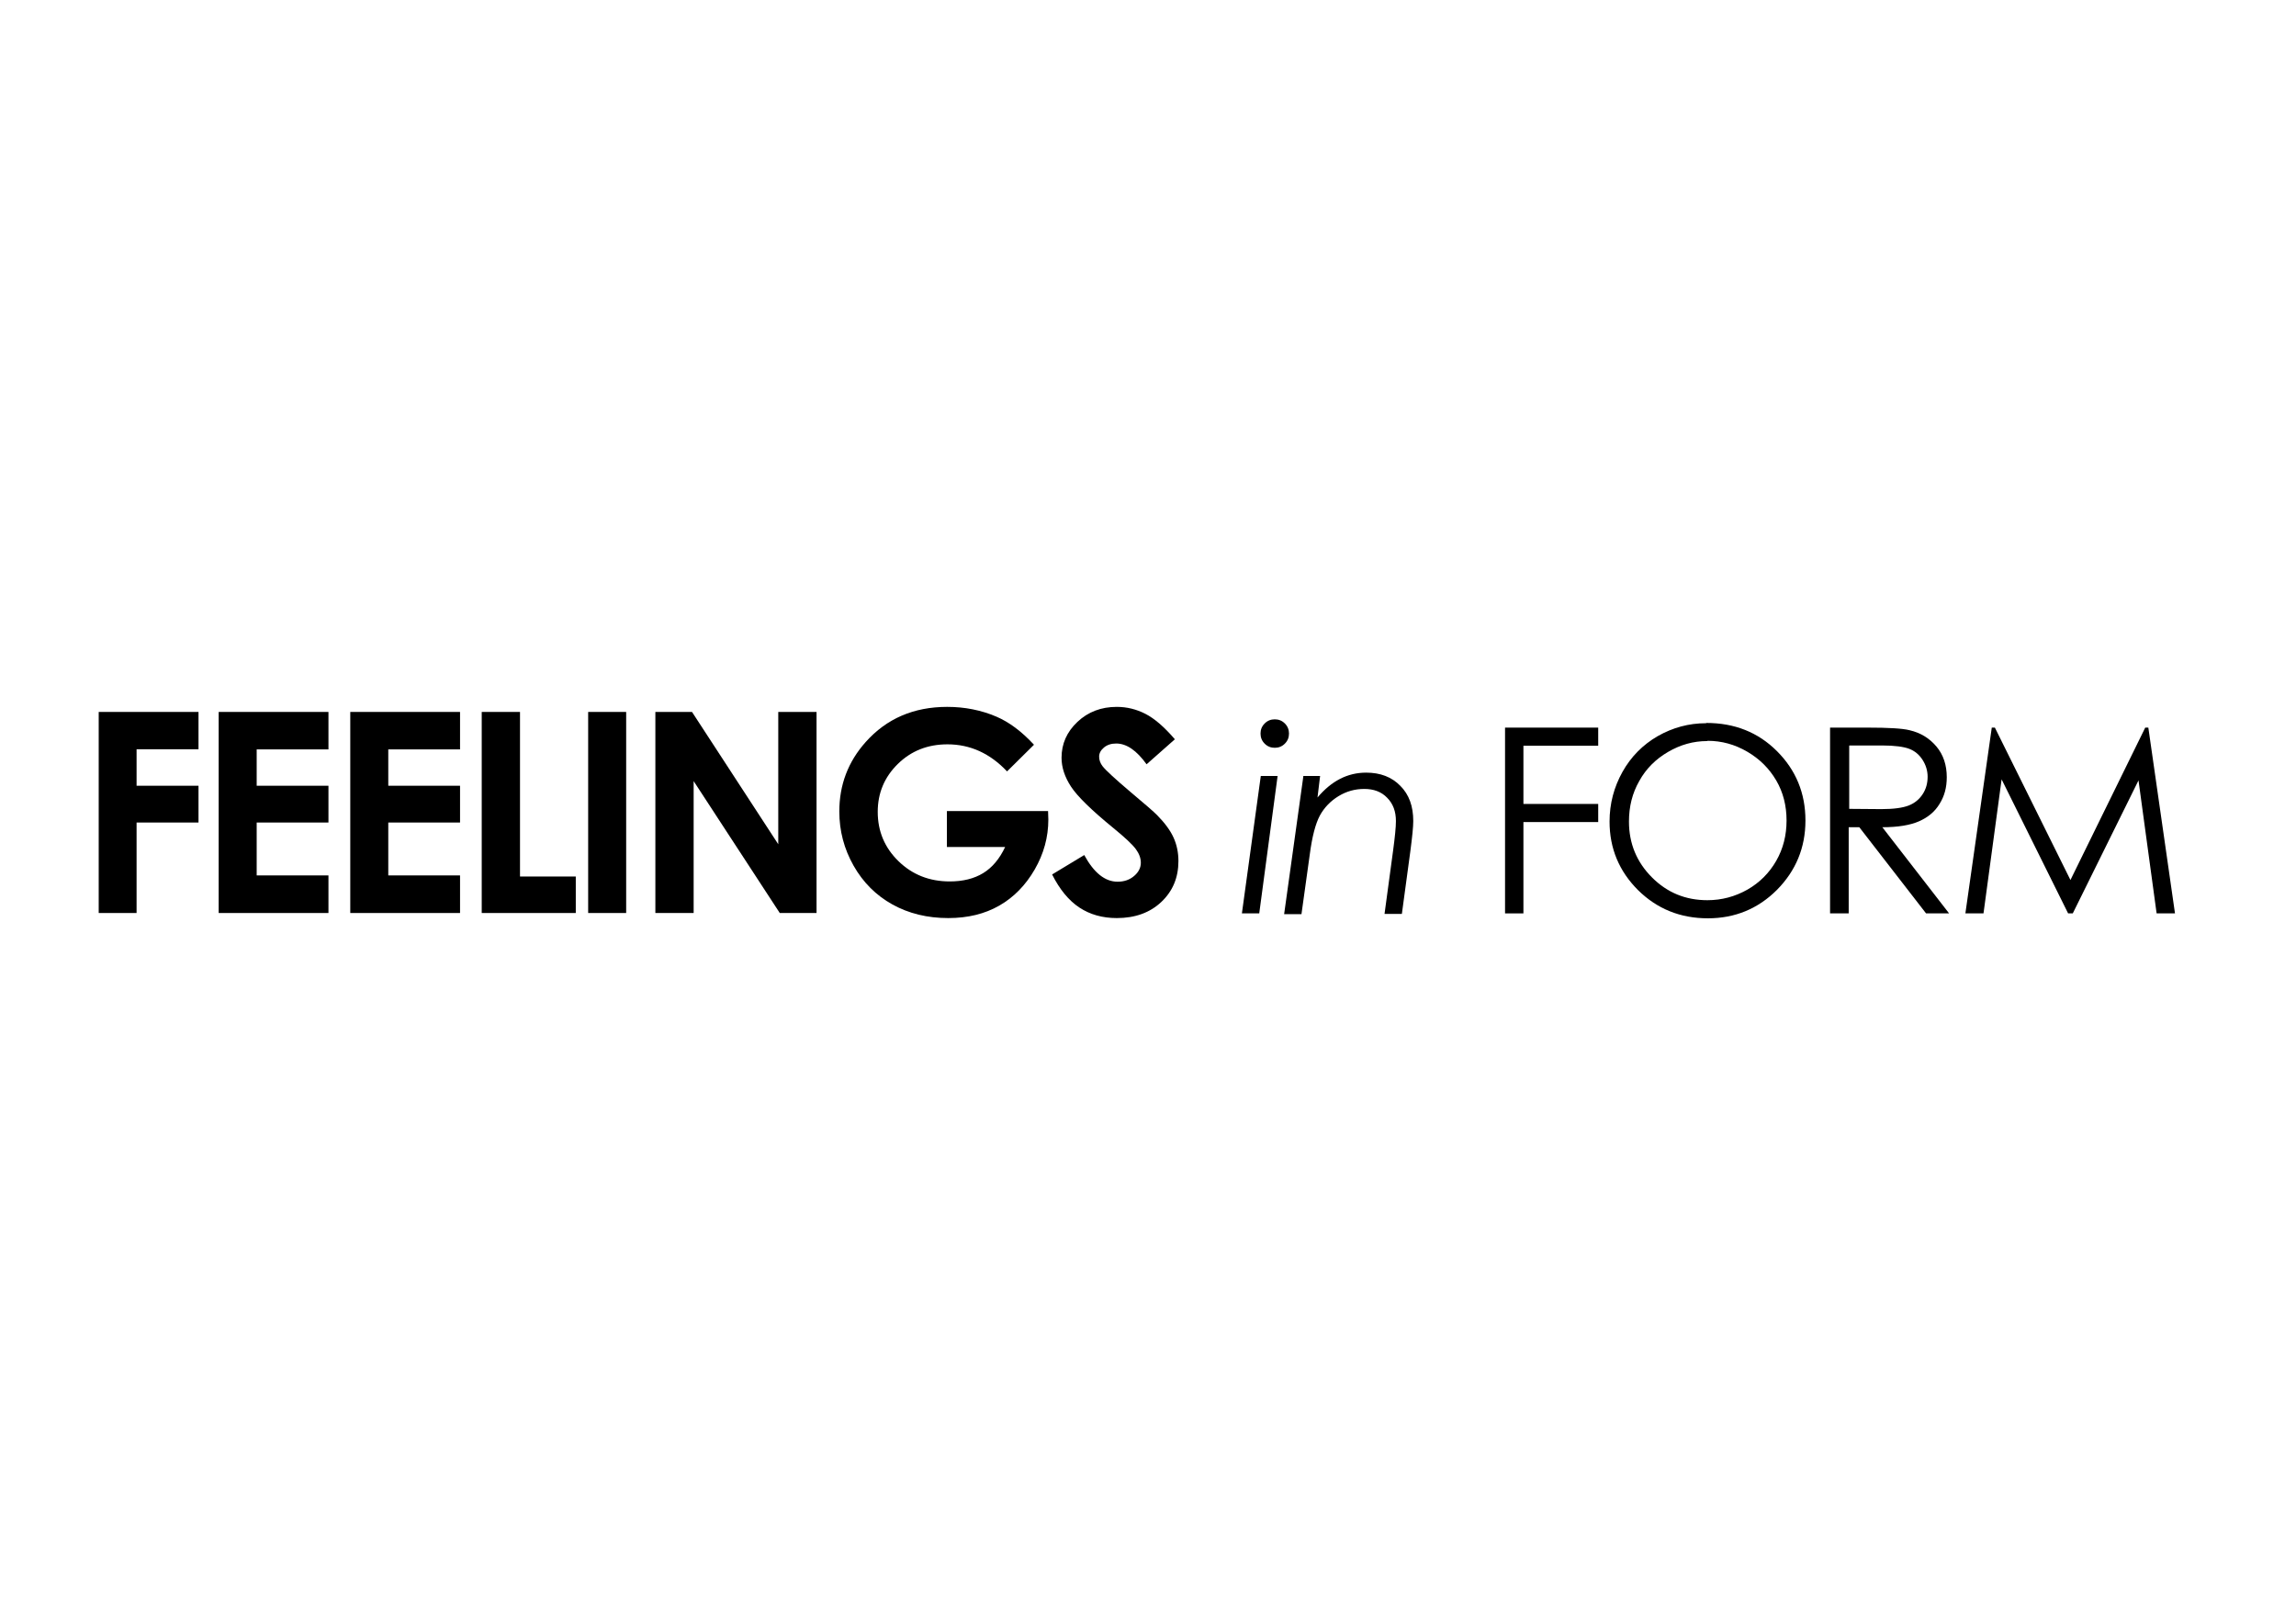
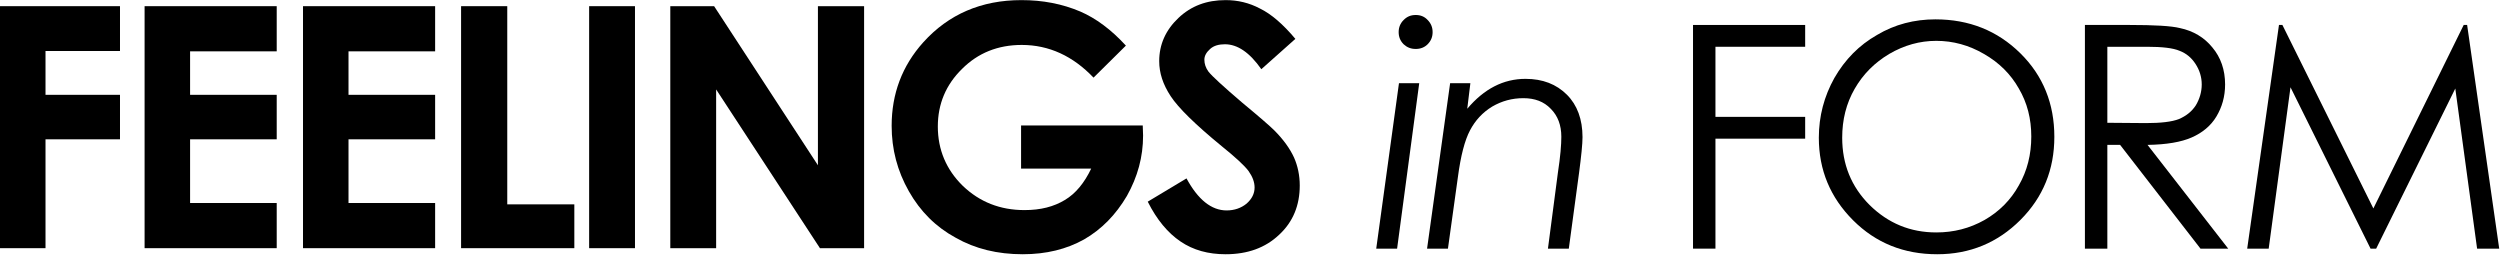
- <svg xmlns="http://www.w3.org/2000/svg" width="100%" height="100%" viewBox="0 0 2481 1749" version="1.1" xml:space="preserve" style="fill-rule:evenodd;clip-rule:evenodd;stroke-linejoin:round;stroke-miterlimit:2;">
-   <g>
-     <path d="M106.662,769.365l107.835,0l0,40.327l-66.917,0l0,39.441l66.917,0l0,39.736l-66.917,0l0,97.79l-40.918,0l0,-217.295Z" style="fill-rule:nonzero;" />
-     <path d="M236.3,769.365l118.619,0l0,40.475l-77.553,0l0,39.293l77.553,0l0,39.736l-77.553,0l0,57.167l77.553,0l0,40.623l-118.619,0l0,-217.295Z" style="fill-rule:nonzero;" />
-     <path d="M378.495,769.365l118.619,0l0,40.475l-77.553,0l0,39.293l77.553,0l0,39.736l-77.553,0l0,57.167l77.553,0l0,40.623l-118.619,0l0,-217.295Z" style="fill-rule:nonzero;" />
-     <path d="M520.542,769.365l41.361,0l0,177.854l60.269,0l0,39.441l-101.631,0l0,-217.295Z" style="fill-rule:nonzero;" />
-     <rect x="635.556" y="769.365" width="41.066" height="217.295" style="fill-rule:nonzero;" />
-     <path d="M708.175,769.365l39.589,0l93.211,142.992l0,-142.992l41.361,0l0,217.295l-39.736,0l-93.063,-142.549l0,142.549l-41.361,0l0,-217.295Z" style="fill-rule:nonzero;" />
-     <path d="M1117.298,804.818l-29.101,28.805c-18.416,-19.499 -39.884,-29.248 -64.406,-29.248c-21.37,0 -39.269,7.091 -53.696,21.272c-14.427,14.181 -21.641,31.415 -21.641,51.702c0,20.976 7.484,38.752 22.453,53.327c14.969,14.575 33.434,21.862 55.395,21.862c14.28,0 26.319,-3.004 36.117,-9.011c9.799,-6.007 17.702,-15.412 23.709,-28.214l-62.928,0l0,-38.85l109.312,0l0.295,9.159c0,19.007 -4.924,37.028 -14.772,54.065c-9.848,17.037 -22.601,30.036 -38.259,38.998c-15.658,8.962 -34.025,13.442 -55.099,13.442c-22.552,0 -42.666,-4.899 -60.343,-14.698c-17.677,-9.799 -31.661,-23.758 -41.952,-41.878c-10.291,-18.12 -15.437,-37.668 -15.437,-58.645c0,-28.756 9.503,-53.77 28.51,-75.041c22.552,-25.309 51.899,-37.964 88.041,-37.964c18.908,0 36.585,3.496 53.031,10.488c13.886,5.909 27.476,16.052 40.771,30.43Z" style="fill-rule:nonzero;" />
-     <path d="M1269.538,798.909l-30.578,27.033c-10.734,-14.969 -21.665,-22.453 -32.794,-22.453c-5.416,0 -9.848,1.453 -13.295,4.358c-3.447,2.905 -5.17,6.18 -5.17,9.823c0,3.644 1.231,7.091 3.693,10.34c3.348,4.333 13.442,13.639 30.282,27.919c15.757,13.196 25.309,21.518 28.658,24.965c8.371,8.469 14.304,16.569 17.8,24.3c3.496,7.731 5.244,16.175 5.244,25.334c0,17.825 -6.155,32.547 -18.465,44.168c-12.31,11.621 -28.362,17.431 -48.156,17.431c-15.461,0 -28.928,-3.791 -40.401,-11.374c-11.473,-7.583 -21.296,-19.499 -29.47,-35.748l34.714,-20.976c10.439,19.204 22.453,28.805 36.044,28.805c7.091,0 13.049,-2.068 17.874,-6.204c4.825,-4.136 7.238,-8.912 7.238,-14.329c0,-4.924 -1.822,-9.848 -5.466,-14.772c-3.644,-4.924 -11.67,-12.458 -24.078,-22.601c-23.635,-19.302 -38.899,-34.197 -45.793,-44.685c-6.894,-10.488 -10.34,-20.952 -10.34,-31.39c0,-15.067 5.736,-27.993 17.209,-38.776c11.473,-10.784 25.629,-16.175 42.469,-16.175c10.833,0 21.148,2.511 30.947,7.534c9.799,5.022 20.41,14.181 31.834,27.476Z" style="fill-rule:nonzero;" />
-     <g transform="matrix(2.824357,0,0,2.824357,1057.572,-368.6171)">
-       <g transform="matrix(99.00365,0,0,99.00365,100,480)">
-         <path d="M0.134,-0.75c0.015,0 0.028,0.005 0.039,0.016c0.011,0.011 0.016,0.024 0.016,0.039c0,0.015 -0.005,0.028 -0.016,0.039c-0.011,0.011 -0.024,0.016 -0.039,0.016c-0.015,0 -0.028,-0.005 -0.039,-0.016c-0.011,-0.011 -0.016,-0.024 -0.016,-0.039c0,-0.015 0.005,-0.028 0.016,-0.039c0.011,-0.011 0.024,-0.016 0.039,-0.016Zm-0.054,0.219l0.065,0l-0.071,0.531l-0.067,-0l0.073,-0.531Z" style="fill-rule:nonzero;" />
+ <svg xmlns="http://www.w3.org/2000/svg" width="100%" height="100%" viewBox="0 0 2244 229" version="1.1" xml:space="preserve" style="fill-rule:evenodd;clip-rule:evenodd;stroke-linejoin:round;stroke-miterlimit:2;">
+   <g transform="matrix(1,0,0,1,-106.6617,-763.8996)">
+     <g transform="matrix(3.63035,0,0,3.63035,-227.5173,-864.8181)">
+       <g transform="matrix(0.843768,0,0,0.843768,0.675978,104.9915)">
+         <g transform="matrix(98.76335,0,0,98.76335,100,480)">
+           <path d="M0.084,-0.718L0.44,-0.718L0.44,-0.585L0.219,-0.585L0.219,-0.455L0.44,-0.455L0.44,-0.323L0.219,-0.323L0.219,-0L0.084,-0L0.084,-0.718Z" style="fill-rule:nonzero;" />
+         </g>
+         <g transform="matrix(98.76335,0,0,98.76335,142.4663,480)">
+           <path d="M0.083,-0.718L0.475,-0.718L0.475,-0.584L0.218,-0.584L0.218,-0.455L0.475,-0.455L0.475,-0.323L0.218,-0.323L0.218,-0.134L0.475,-0.134L0.475,-0L0.083,-0L0.083,-0.718Z" style="fill-rule:nonzero;" />
+         </g>
+         <g transform="matrix(98.76335,0,0,98.76335,188.887,480)">
+           <path d="M0.083,-0.718L0.475,-0.718L0.475,-0.584L0.218,-0.584L0.218,-0.455L0.475,-0.455L0.475,-0.323L0.218,-0.323L0.218,-0.134L0.475,-0.134L0.475,-0L0.083,-0L0.083,-0.718Z" style="fill-rule:nonzero;" />
+         </g>
+         <g transform="matrix(98.76335,0,0,98.76335,235.3077,480)">
+           <path d="M0.082,-0.718L0.219,-0.718L0.219,-0.13L0.418,-0.13L0.418,-0L0.082,-0L0.082,-0.718Z" style="fill-rule:nonzero;" />
+         </g>
+         <g transform="matrix(98.76335,0,0,98.76335,273.8196,480)">
+           <rect x="0.072" y="-0.718" width="0.136" height="0.718" style="fill-rule:nonzero;" />
+         </g>
+         <g transform="matrix(98.76335,0,0,98.76335,296.514,480)">
+           <path d="M0.083,-0.718L0.213,-0.718L0.521,-0.246L0.521,-0.718L0.658,-0.718L0.658,-0L0.527,-0L0.219,-0.471L0.219,-0L0.083,-0L0.083,-0.718Z" style="fill-rule:nonzero;" />
+         </g>
+         <g transform="matrix(98.76335,0,0,98.76335,364.6356,480)">
+           <path d="M0.745,-0.601L0.649,-0.506C0.588,-0.57 0.517,-0.603 0.436,-0.603C0.365,-0.603 0.306,-0.579 0.259,-0.532C0.211,-0.485 0.187,-0.428 0.187,-0.361C0.187,-0.292 0.212,-0.233 0.261,-0.185C0.311,-0.137 0.372,-0.113 0.444,-0.113C0.492,-0.113 0.531,-0.123 0.564,-0.143C0.596,-0.162 0.622,-0.194 0.642,-0.236L0.434,-0.236L0.434,-0.364L0.795,-0.364L0.796,-0.334C0.796,-0.271 0.78,-0.212 0.748,-0.155C0.715,-0.099 0.673,-0.056 0.621,-0.026C0.569,0.003 0.509,0.018 0.439,0.018C0.364,0.018 0.298,0.002 0.24,-0.031C0.181,-0.063 0.135,-0.109 0.101,-0.169C0.067,-0.229 0.05,-0.293 0.05,-0.363C0.05,-0.458 0.081,-0.541 0.144,-0.611C0.219,-0.694 0.316,-0.736 0.435,-0.736C0.498,-0.736 0.556,-0.725 0.61,-0.702C0.656,-0.682 0.701,-0.649 0.745,-0.601Z" style="fill-rule:nonzero;" />
+         </g>
+         <g transform="matrix(98.76335,0,0,98.76335,442.6432,480)">
+           <path d="M0.458,-0.621L0.357,-0.531C0.322,-0.581 0.286,-0.605 0.249,-0.605C0.231,-0.605 0.216,-0.601 0.205,-0.591C0.194,-0.581 0.188,-0.571 0.188,-0.559C0.188,-0.547 0.192,-0.535 0.2,-0.524C0.211,-0.51 0.245,-0.479 0.3,-0.432C0.352,-0.389 0.384,-0.361 0.395,-0.35C0.423,-0.322 0.442,-0.295 0.454,-0.269C0.465,-0.244 0.471,-0.216 0.471,-0.186C0.471,-0.127 0.451,-0.078 0.41,-0.04C0.369,-0.001 0.316,0.018 0.251,0.018C0.2,0.018 0.155,0.006 0.117,-0.02C0.08,-0.045 0.047,-0.084 0.02,-0.138L0.135,-0.207C0.169,-0.144 0.209,-0.112 0.254,-0.112C0.277,-0.112 0.297,-0.119 0.313,-0.132C0.329,-0.146 0.337,-0.162 0.337,-0.18C0.337,-0.196 0.331,-0.212 0.319,-0.229C0.307,-0.245 0.28,-0.27 0.239,-0.303C0.161,-0.367 0.111,-0.416 0.088,-0.451C0.065,-0.486 0.054,-0.52 0.054,-0.555C0.054,-0.604 0.073,-0.647 0.111,-0.683C0.149,-0.719 0.195,-0.736 0.251,-0.736C0.287,-0.736 0.321,-0.728 0.353,-0.711C0.386,-0.695 0.421,-0.665 0.458,-0.621Z" style="fill-rule:nonzero;" />
+         </g>
      </g>
-       <g transform="matrix(99.00365,0,0,99.00365,114.8699,480)">
-         <path d="M0.094,-0.531l0.065,0l-0.01,0.083c0.054,-0.064 0.116,-0.096 0.188,-0.096c0.055,0 0.099,0.017 0.132,0.051c0.034,0.034 0.05,0.079 0.05,0.136c0,0.023 -0.004,0.061 -0.011,0.115l-0.033,0.244l-0.067,-0l0.033,-0.244c0.007,-0.052 0.011,-0.091 0.011,-0.115c0,-0.037 -0.011,-0.067 -0.034,-0.09c-0.022,-0.023 -0.052,-0.034 -0.088,-0.034c-0.036,0 -0.069,0.009 -0.1,0.028c-0.031,0.019 -0.055,0.044 -0.072,0.075c-0.017,0.032 -0.03,0.082 -0.039,0.151l-0.032,0.23l-0.067,-0l0.074,-0.531Z" style="fill-rule:nonzero;" />
-       </g>
-       <g transform="matrix(99.00365,0,0,99.00365,192.7579,480)">
-         <path d="M0.087,-0.718l0.36,0l0,0.07l-0.289,0l0,0.225l0.289,0l0,0.07l-0.289,0l0,0.353l-0.071,-0l0,-0.718Z" style="fill-rule:nonzero;" />
-       </g>
-       <g transform="matrix(99.00365,0,0,99.00365,235.811,480)">
-         <path d="M0.43,-0.736c0.109,0 0.2,0.036 0.273,0.109c0.073,0.073 0.11,0.162 0.11,0.268c0,0.105 -0.037,0.194 -0.11,0.268c-0.073,0.073 -0.162,0.11 -0.267,0.11c-0.106,0 -0.196,-0.036 -0.27,-0.109c-0.073,-0.073 -0.11,-0.161 -0.11,-0.265c0,-0.069 0.017,-0.133 0.05,-0.192c0.033,-0.059 0.079,-0.105 0.136,-0.138c0.058,-0.033 0.12,-0.05 0.187,-0.05Zm0.003,0.07c-0.053,0 -0.103,0.014 -0.151,0.042c-0.048,0.028 -0.085,0.065 -0.111,0.112c-0.027,0.047 -0.04,0.099 -0.04,0.157c0,0.085 0.03,0.157 0.089,0.216c0.059,0.059 0.13,0.088 0.214,0.088c0.056,0 0.107,-0.014 0.155,-0.041c0.047,-0.027 0.084,-0.064 0.111,-0.111c0.027,-0.047 0.04,-0.099 0.04,-0.156c0,-0.057 -0.013,-0.109 -0.04,-0.155c-0.027,-0.046 -0.064,-0.083 -0.112,-0.111c-0.048,-0.028 -0.099,-0.042 -0.153,-0.042Z" style="fill-rule:nonzero;" />
-       </g>
-       <g transform="matrix(99.00365,0,0,99.00365,316.9089,480)">
-         <path d="M0.091,-0.718l0.143,0c0.08,0 0.134,0.003 0.162,0.01c0.043,0.01 0.077,0.031 0.104,0.063c0.027,0.032 0.04,0.072 0.04,0.119c0,0.039 -0.009,0.073 -0.028,0.103c-0.018,0.03 -0.045,0.052 -0.079,0.067c-0.034,0.015 -0.081,0.023 -0.142,0.023l0.258,0.333l-0.089,-0l-0.258,-0.333l-0.041,0l0,0.333l-0.072,-0l0,-0.718Zm0.072,0.07l0,0.244l0.124,0.001c0.048,0 0.083,-0.005 0.106,-0.014c0.023,-0.009 0.041,-0.024 0.054,-0.044c0.013,-0.02 0.019,-0.042 0.019,-0.067c0,-0.024 -0.007,-0.046 -0.02,-0.066c-0.013,-0.02 -0.03,-0.034 -0.051,-0.042c-0.021,-0.008 -0.056,-0.013 -0.105,-0.013l-0.126,0Z" style="fill-rule:nonzero;" />
-       </g>
-       <g transform="matrix(99.00365,0,0,99.00365,372.0473,480)">
-         <path d="M0.055,-0l0.102,-0.718l0.012,0l0.292,0.589l0.289,-0.589l0.012,0l0.103,0.718l-0.071,-0l-0.07,-0.514l-0.254,0.514l-0.018,-0l-0.257,-0.518l-0.07,0.518l-0.069,-0Z" style="fill-rule:nonzero;" />
+       <g transform="matrix(0.777985,0,0,0.777985,353.9848,136.6813)">
+         <g transform="matrix(99.00365,0,0,99.00365,100,480)">
+           <path d="M0.134,-0.75C0.149,-0.75 0.162,-0.745 0.172,-0.734C0.183,-0.723 0.188,-0.71 0.188,-0.695C0.188,-0.68 0.183,-0.667 0.172,-0.656C0.162,-0.646 0.149,-0.641 0.134,-0.641C0.118,-0.641 0.106,-0.646 0.095,-0.656C0.084,-0.667 0.079,-0.68 0.079,-0.695C0.079,-0.71 0.084,-0.723 0.095,-0.734C0.106,-0.745 0.118,-0.75 0.134,-0.75ZM0.08,-0.531L0.145,-0.531L0.074,-0L0.007,-0L0.08,-0.531Z" style="fill-rule:nonzero;" />
+         </g>
+         <g transform="matrix(99.00365,0,0,99.00365,114.8699,480)">
+           <path d="M0.094,-0.531L0.159,-0.531L0.149,-0.449C0.203,-0.513 0.265,-0.545 0.336,-0.545C0.391,-0.545 0.435,-0.528 0.469,-0.494C0.502,-0.461 0.519,-0.415 0.519,-0.358C0.519,-0.336 0.515,-0.297 0.508,-0.244L0.475,-0L0.408,-0L0.44,-0.244C0.448,-0.296 0.451,-0.334 0.451,-0.359C0.451,-0.396 0.44,-0.426 0.417,-0.449C0.395,-0.472 0.366,-0.483 0.329,-0.483C0.293,-0.483 0.26,-0.474 0.229,-0.456C0.198,-0.437 0.175,-0.412 0.158,-0.38C0.141,-0.348 0.128,-0.298 0.119,-0.23L0.087,-0L0.02,-0L0.094,-0.531Z" style="fill-rule:nonzero;" />
+         </g>
+         <g transform="matrix(99.00365,0,0,99.00365,192.7579,480)">
+           <path d="M0.087,-0.718L0.447,-0.718L0.447,-0.648L0.159,-0.648L0.159,-0.423L0.447,-0.423L0.447,-0.353L0.159,-0.353L0.159,-0L0.087,-0L0.087,-0.718Z" style="fill-rule:nonzero;" />
+         </g>
+         <g transform="matrix(99.00365,0,0,99.00365,235.811,480)">
+           <path d="M0.43,-0.736C0.538,-0.736 0.629,-0.7 0.703,-0.627C0.776,-0.555 0.812,-0.465 0.812,-0.359C0.812,-0.254 0.776,-0.165 0.703,-0.092C0.63,-0.019 0.541,0.018 0.436,0.018C0.329,0.018 0.239,-0.018 0.166,-0.091C0.093,-0.164 0.056,-0.252 0.056,-0.356C0.056,-0.425 0.073,-0.489 0.106,-0.548C0.14,-0.607 0.185,-0.653 0.243,-0.686C0.3,-0.72 0.363,-0.736 0.43,-0.736ZM0.433,-0.667C0.38,-0.667 0.33,-0.653 0.282,-0.625C0.235,-0.597 0.198,-0.56 0.171,-0.513C0.144,-0.466 0.131,-0.414 0.131,-0.356C0.131,-0.271 0.16,-0.199 0.219,-0.14C0.279,-0.081 0.35,-0.052 0.433,-0.052C0.489,-0.052 0.54,-0.065 0.588,-0.092C0.635,-0.119 0.672,-0.156 0.698,-0.203C0.725,-0.25 0.738,-0.302 0.738,-0.36C0.738,-0.417 0.725,-0.468 0.698,-0.514C0.672,-0.56 0.635,-0.597 0.586,-0.625C0.538,-0.653 0.487,-0.667 0.433,-0.667Z" style="fill-rule:nonzero;" />
+         </g>
+         <g transform="matrix(99.00365,0,0,99.00365,316.9089,480)">
+           <path d="M0.091,-0.718L0.234,-0.718C0.314,-0.718 0.368,-0.715 0.396,-0.708C0.439,-0.699 0.474,-0.678 0.5,-0.646C0.527,-0.614 0.541,-0.574 0.541,-0.527C0.541,-0.488 0.531,-0.454 0.513,-0.424C0.495,-0.394 0.468,-0.372 0.434,-0.357C0.4,-0.342 0.353,-0.334 0.292,-0.333L0.551,-0L0.462,-0L0.204,-0.333L0.163,-0.333L0.163,-0L0.091,-0L0.091,-0.718ZM0.163,-0.648L0.163,-0.404L0.287,-0.403C0.334,-0.403 0.37,-0.407 0.393,-0.416C0.416,-0.426 0.434,-0.44 0.447,-0.46C0.459,-0.48 0.466,-0.503 0.466,-0.527C0.466,-0.551 0.459,-0.573 0.446,-0.593C0.433,-0.613 0.416,-0.627 0.395,-0.635C0.374,-0.644 0.339,-0.648 0.29,-0.648L0.163,-0.648Z" style="fill-rule:nonzero;" />
+         </g>
+         <g transform="matrix(99.00365,0,0,99.00365,372.0473,480)">
+           <path d="M0.055,-0L0.157,-0.718L0.168,-0.718L0.46,-0.129L0.75,-0.718L0.761,-0.718L0.864,-0L0.793,-0L0.723,-0.514L0.469,-0L0.451,-0L0.194,-0.518L0.124,-0L0.055,-0Z" style="fill-rule:nonzero;" />
+         </g>
      </g>
    </g>
  </g>
</svg>
